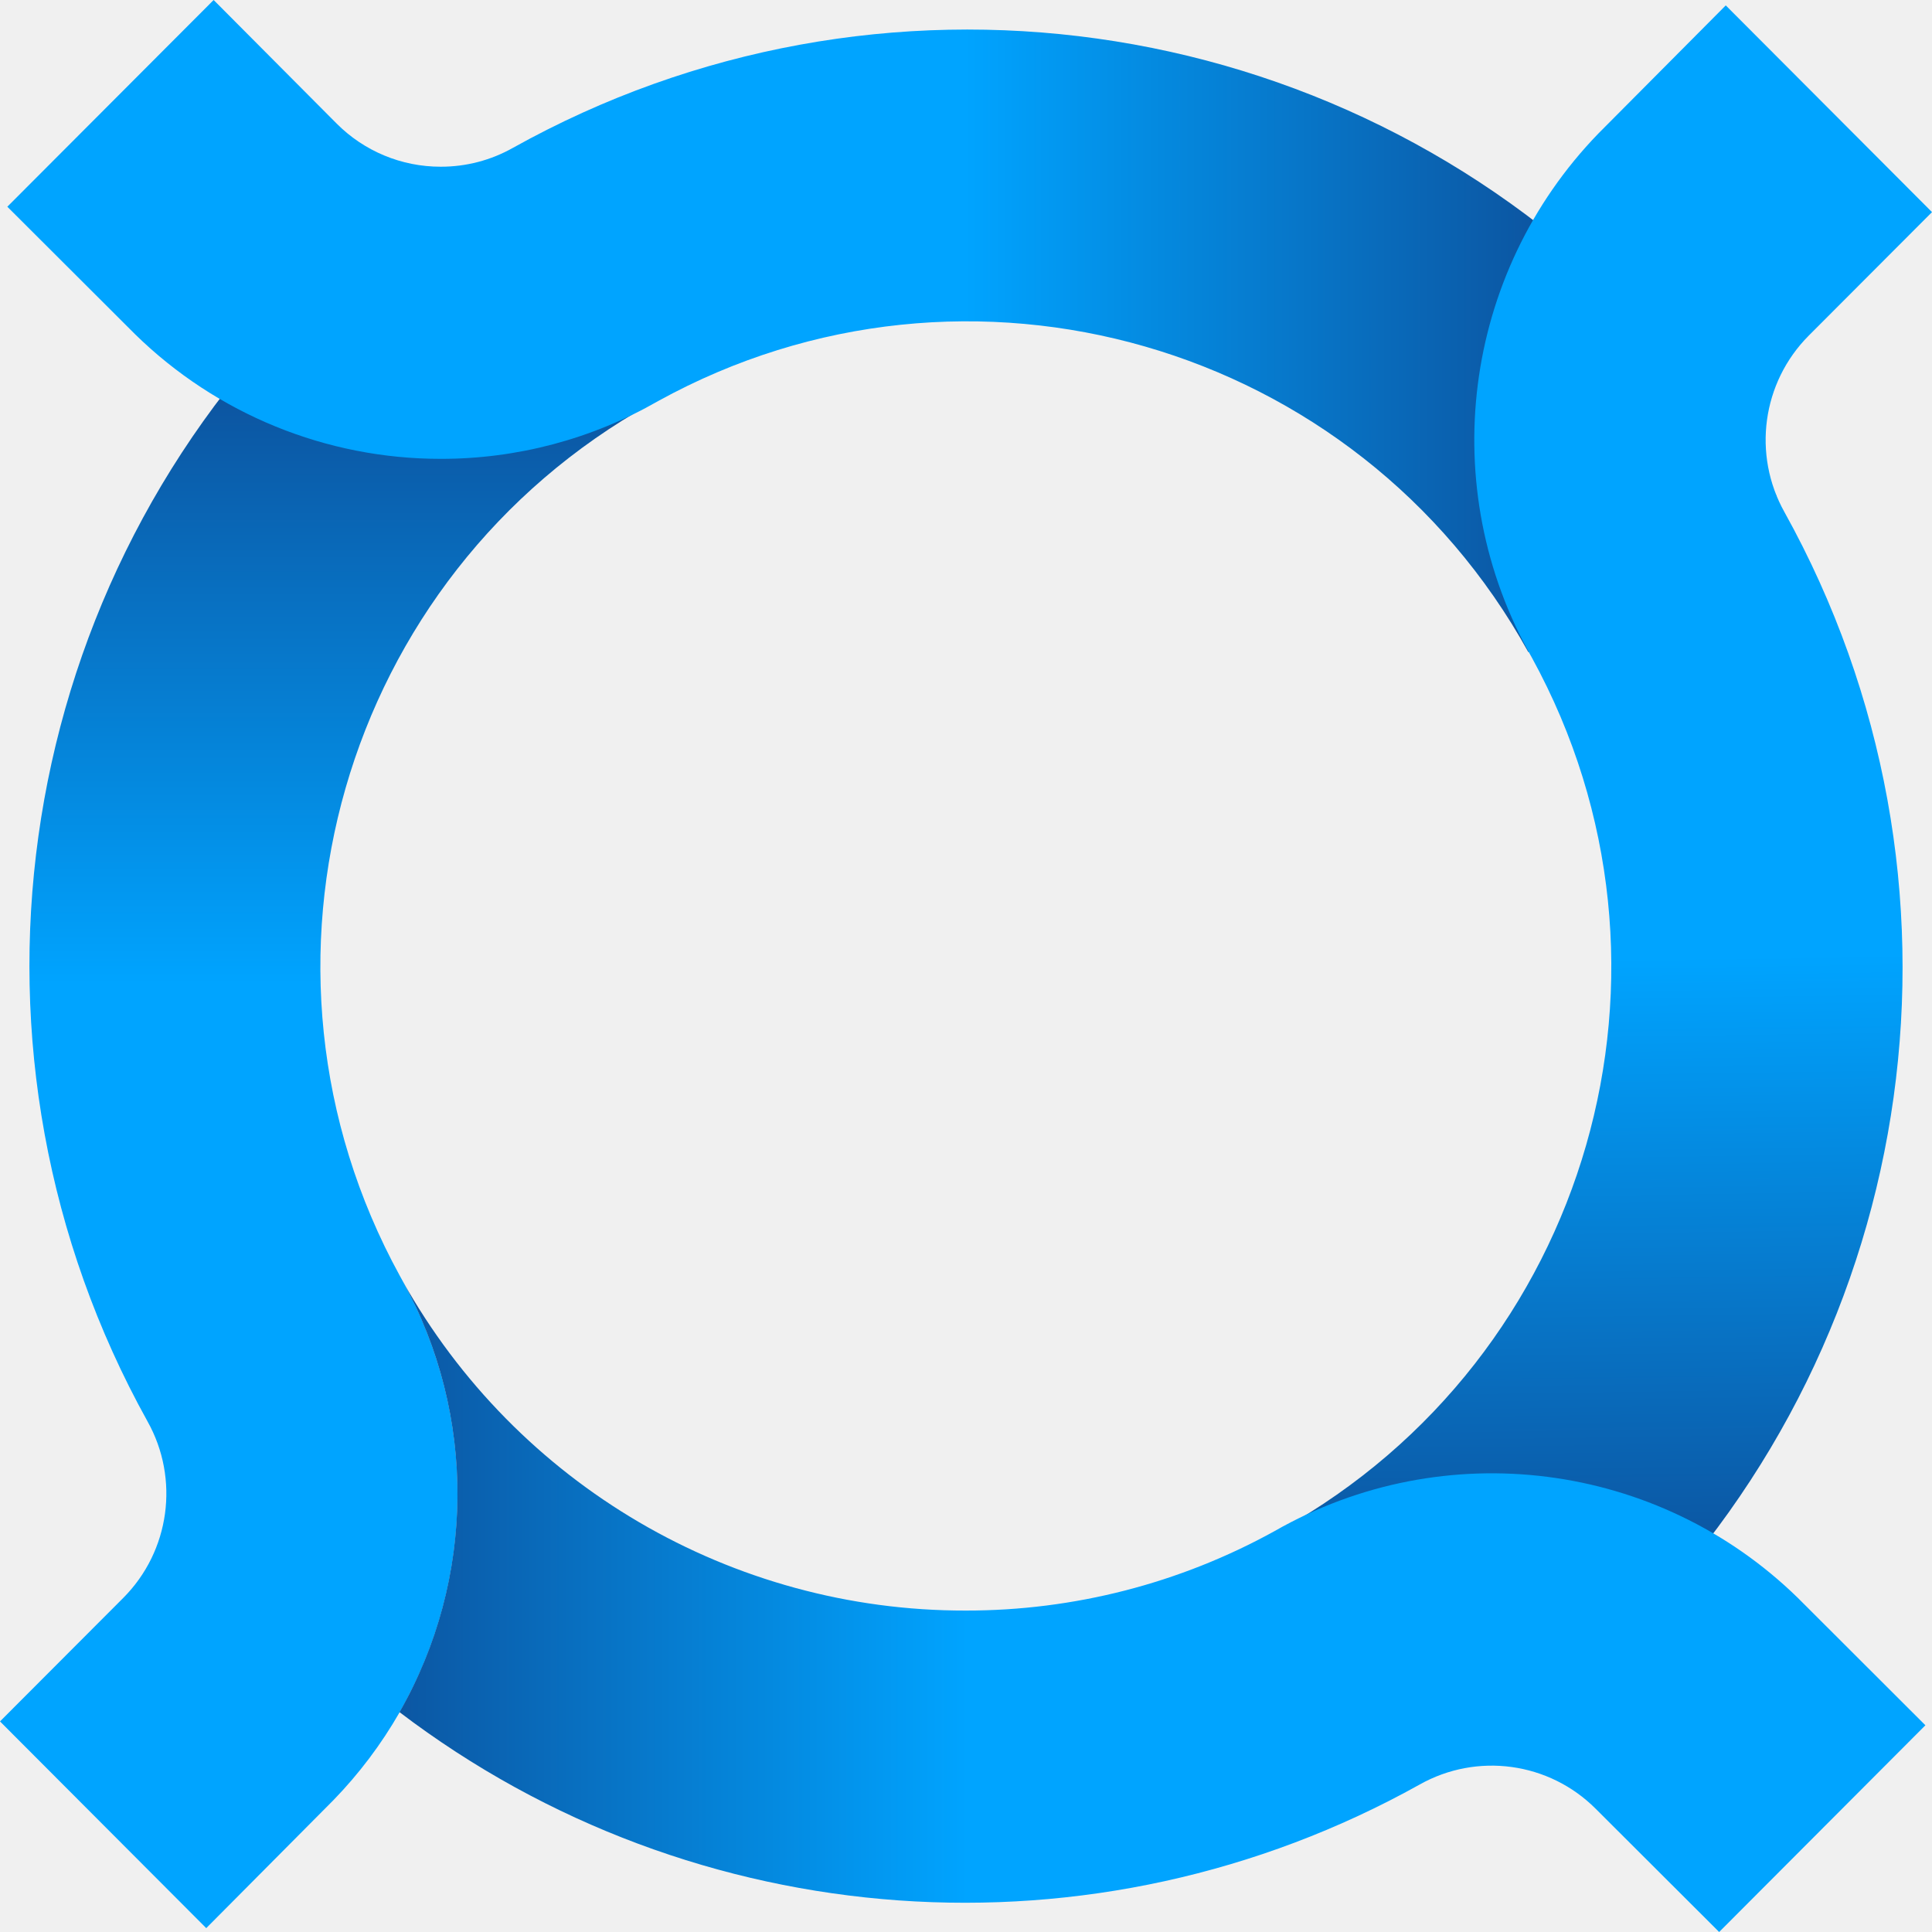
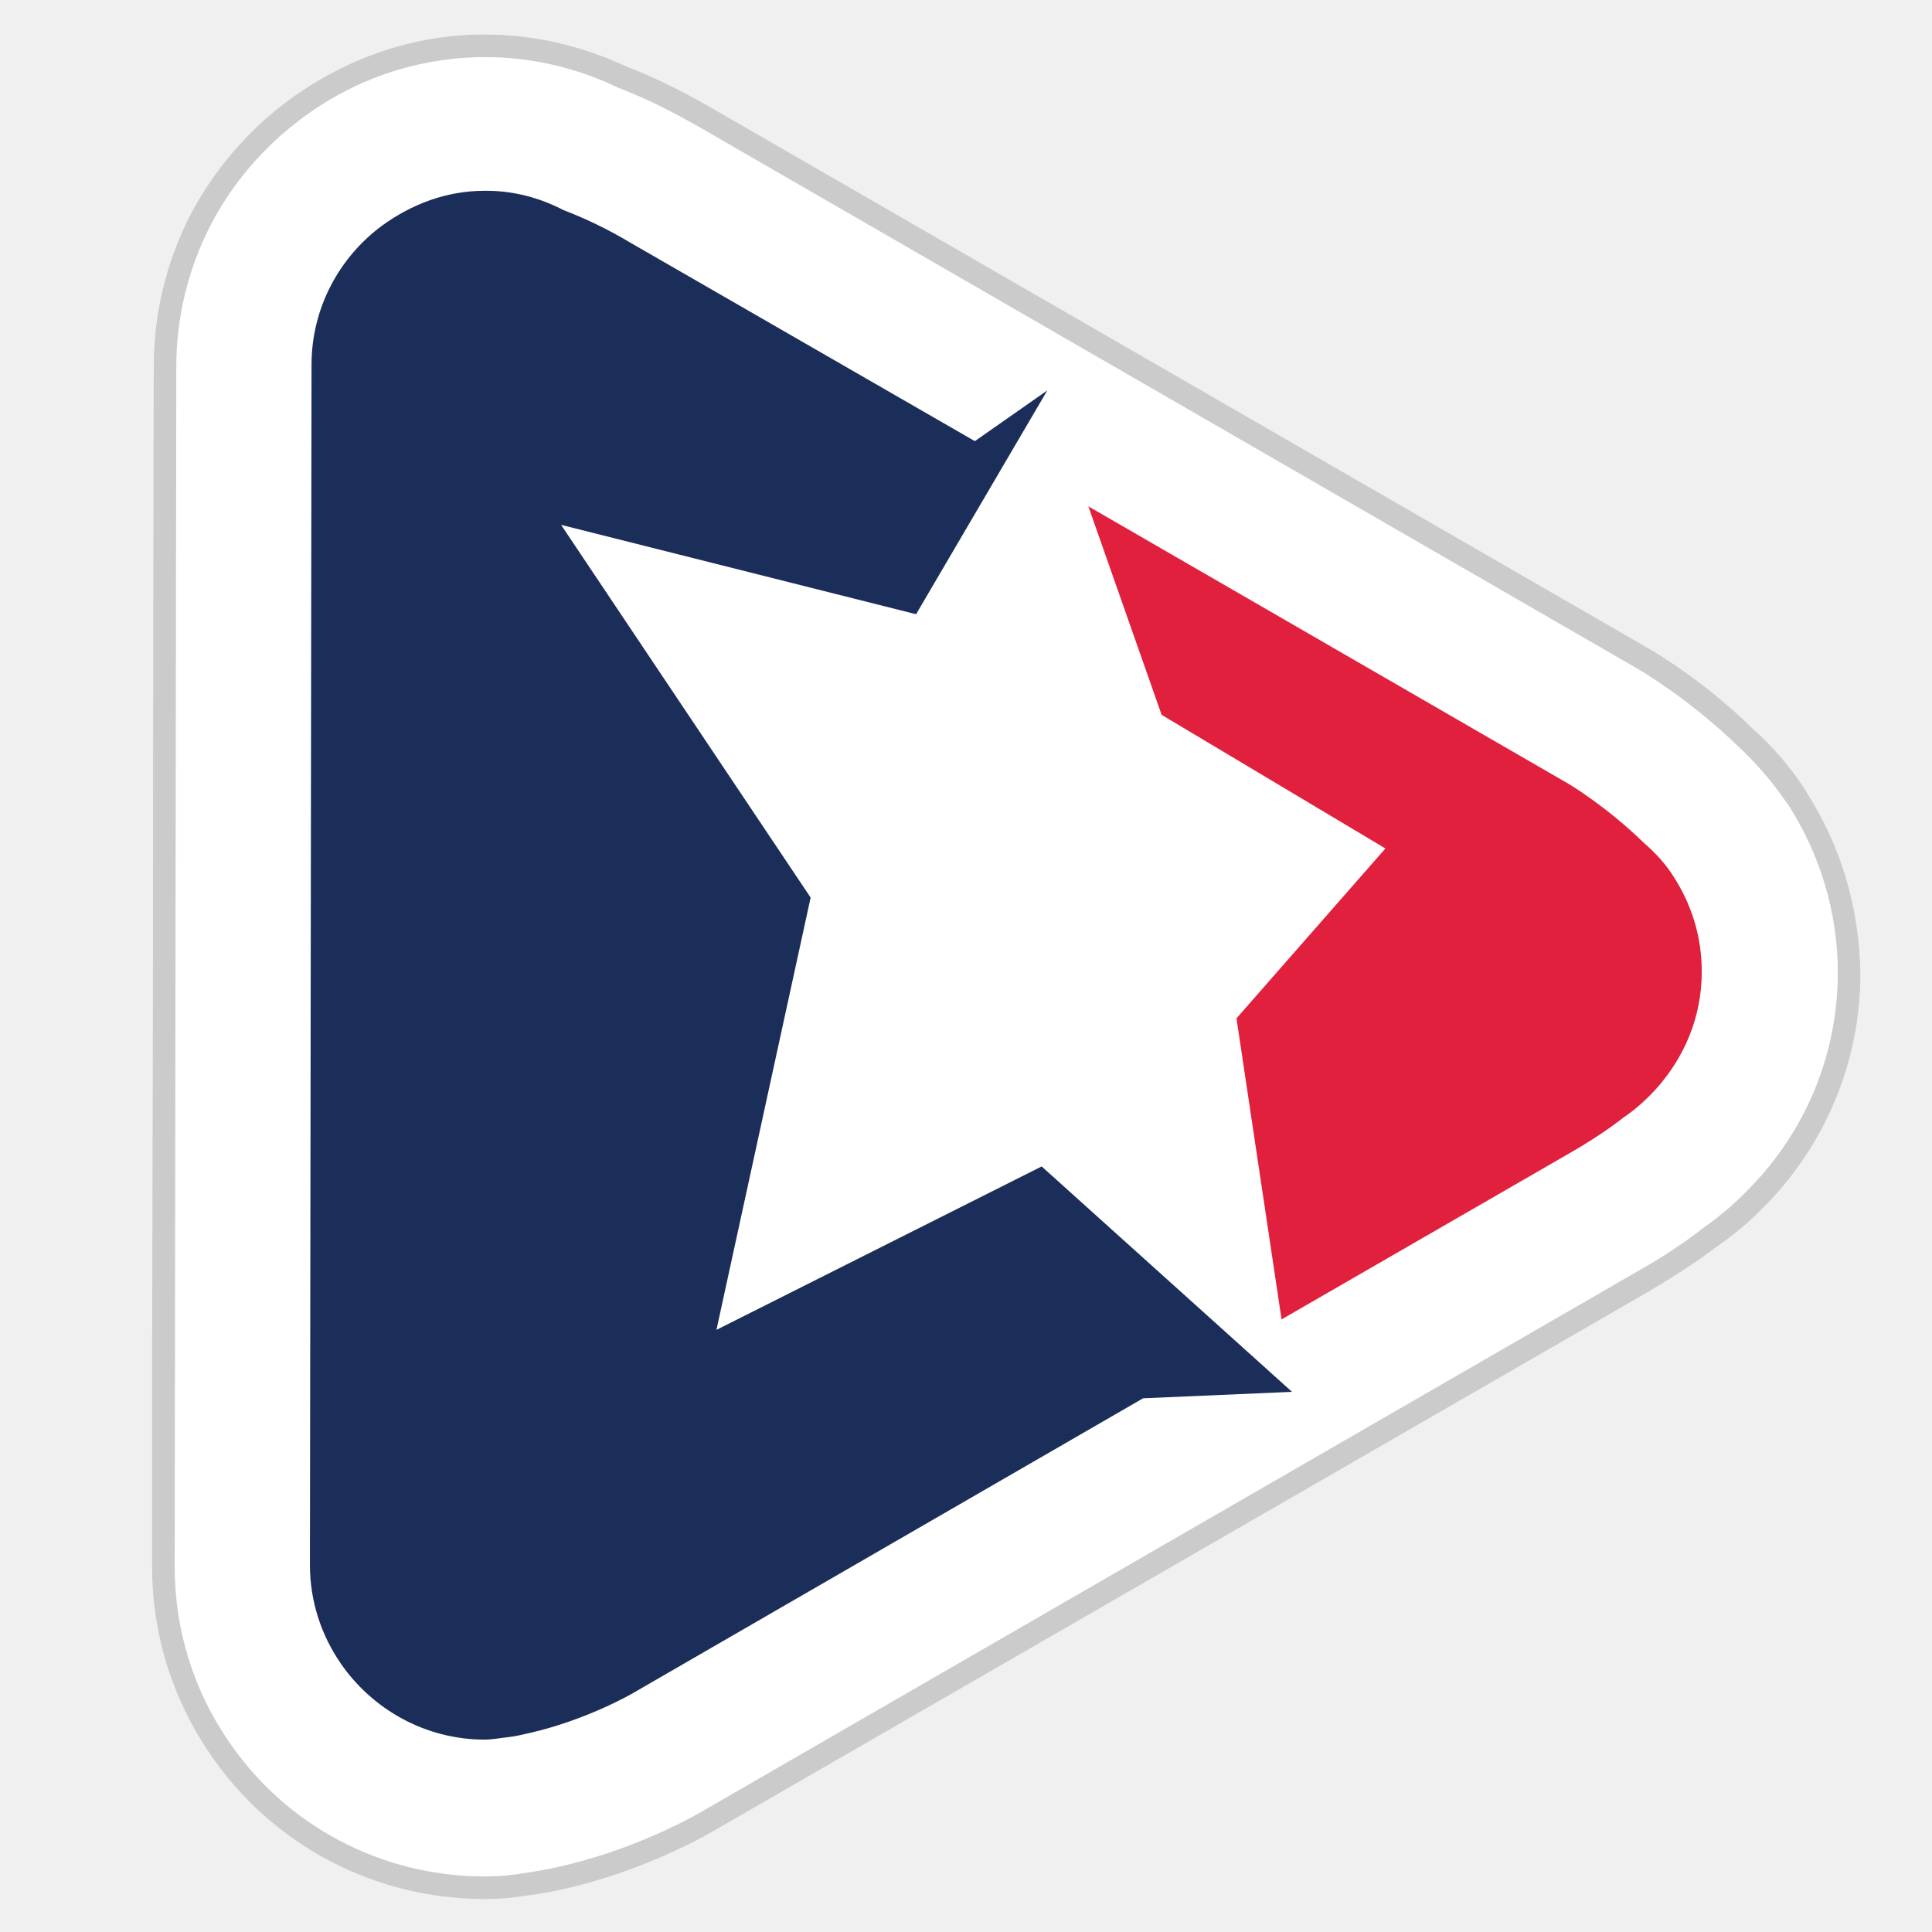
- <svg xmlns="http://www.w3.org/2000/svg" xmlns:xlink="http://www.w3.org/1999/xlink" id="Слой_1" data-name="Слой 1" viewBox="0 0 240 240">
-   <defs>
-     <style>.cls-1{fill:url(#Безымянный_градиент_7);}.cls-2{fill:url(#Безымянный_градиент_7-2);}.cls-3{fill:url(#Безымянный_градиент_7-3);}.cls-4{fill:url(#Безымянный_градиент_7-4);}</style>
-     <linearGradient id="Безымянный_градиент_7" x1="40.42" y1="122.34" x2="40.42" y2="1.37" gradientUnits="userSpaceOnUse">
-       <stop offset="0" stop-color="#00a4ff" />
-       <stop offset="1" stop-color="#142163" />
-     </linearGradient>
-     <linearGradient id="Безымянный_градиент_7-2" x1="119.82" y1="40.51" x2="238.48" y2="40.51" xlink:href="#Безымянный_градиент_7" />
-     <linearGradient id="Безымянный_градиент_7-3" x1="199.74" y1="118.95" x2="201.56" y2="241.9" xlink:href="#Безымянный_градиент_7" />
-     <linearGradient id="Безымянный_градиент_7-4" x1="120.27" y1="199.55" x2="0.2" y2="199.55" xlink:href="#Безымянный_градиент_7" />
-   </defs>
-   <path class="cls-1" d="M50,159.09l-.34-.62h0A80,80,0,0,1,80.84,50.15L60.61,19.85C51.44,25,45.27,30,37.63,37.66A116.64,116.64,0,0,0,18.32,176.56h0a18.36,18.36,0,0,1-3,21.93L0,213.84l25.62,25.68,15.79-15.89a54.77,54.77,0,0,0,8.24-10.94A54.73,54.73,0,0,0,50,159.09Z" />
-   <path class="cls-2" d="M202.32,37.72A116,116,0,0,0,63.73,18.36h0a18.16,18.16,0,0,1-9,2.35,18.2,18.2,0,0,1-12.91-5.36L26.54,0,.91,25.68,16.77,41.51A54.22,54.22,0,0,0,54.76,57a54.12,54.12,0,0,0,27-7.18h0A79.61,79.61,0,0,1,189.85,81L220.68,61.6A104.62,104.62,0,0,0,202.32,37.72Z" />
-   <path class="cls-3" d="M202.37,202.53A116.64,116.64,0,0,0,221.68,63.63h0a18.36,18.36,0,0,1,3-21.93L240,26.35,214.38.67,198.58,16.56a54.71,54.71,0,0,0-8.27,65.16h0A80,80,0,0,1,159.16,190l20.86,30C189.19,214.9,194.73,210.19,202.37,202.53Z" />
-   <path class="cls-4" d="M223.33,198.49a54.39,54.39,0,0,0-65-8.29h0a79.14,79.14,0,0,1-38.37,9.87A80,80,0,0,1,50,159.1h0a54.73,54.73,0,0,1-.37,53.59,116,116,0,0,0,126.71,9h0a18.25,18.25,0,0,1,21.88,3L213.56,240l25.62-25.68Z" />
+ <svg xmlns="http://www.w3.org/2000/svg" version="1.1" id="Слой_1" x="0px" y="0px" width="240px" height="240px" viewBox="0 0 240 240" style="enable-background:new 0 0 240 240;" xml:space="preserve">
+   <style type="text/css">
+ 	.st0{fill:none;}
+ 	.st1{fill:#CCCBCB;}
+ 	.st2{fill:#FFFFFF;}
+ 	.st3{fill:#E0203C;}
+ 	.st4{fill:#1B2E5A;}
+ </style>
+   <g>
+     <g>
+       <g>
+         <path class="st0" d="M89,165.2l11.7-53.7l-31-46.3l44.1,11.1l16.3-27.8l-9,6.3L78.4,30.2c-3-1.8-5.8-3.1-8.4-4.1     c-2.9-1.5-6.1-2.4-9.6-2.4c-0.1,0-0.1,0-0.2,0c-4.8,0-9.1,1.7-12.7,4.3c-5.3,3.9-8.8,10.2-8.8,17.3c0,0.9-0.2,148.3-0.2,149.1     c0,4.5,1.4,8.7,3.8,12.2c3.9,5.7,10.5,9.5,17.9,9.5c1,0,1.9-0.2,2.9-0.3c0.9-0.1,1.7-0.3,2.6-0.5c7.1-1.6,12.8-4.9,12.8-4.9     l63.5-36.7l18.5-0.8l-31.1-28L89,165.2z" />
+         <path class="st0" d="M144.2,88.9l27.8,16.6l-18.5,21.1l5.6,37.4l35.7-20.6c2.6-1.5,4.9-3,6.8-4.5c1.5-1,2.8-2.2,4-3.5     c3.5-3.9,5.7-8.9,5.7-14.6c0-4.4-1.3-8.4-3.5-11.8c-1-1.6-2.3-3-3.7-4.3c-4.6-4.5-9.3-7.3-9.3-7.3l-59.7-34.5L144.2,88.9z" />
+         <path class="st1" d="M224.4,98.4l-0.1-0.2c-1.8-2.8-4-5.4-6.6-7.7c-5.9-5.8-11.8-9.3-13-10L88.2,13.3c-3.5-2-6.9-3.7-10.3-5     c-5.6-2.6-11.5-4-17.5-4c-0.4,0-0.8,0-1.2,0c-8.4,0.2-16.5,3.1-23.4,8.2c-5,3.7-9.2,8.6-12.1,14.1c-3,5.8-4.6,12.3-4.6,18.9     c0,0.6-0.1,44.3-0.1,77.1l-0.1,44c0,16.5,0,27.8,0,28.1c0,8.3,2.5,16.3,7.2,23.2c7.7,11.3,20.4,18,34.1,18c2.2,0,3.9-0.2,5-0.4     l0.8-0.1c1.3-0.2,2.6-0.4,3.9-0.7c9.4-2.1,16.9-6.2,18.3-7l116.5-67.2c3-1.8,5.9-3.6,8.5-5.6c2.5-1.7,4.8-3.7,7-6.1     c7-7.6,10.9-17.5,10.9-27.8C231,112.8,228.7,105.1,224.4,98.4z" />
+         <path class="st2" d="M60.2,233.1c-12.8,0-24.7-6.3-31.8-16.8c-4.4-6.4-6.7-13.9-6.7-21.7c0-0.4,0.2-148.5,0.2-149.1     c0-6.1,1.5-12.2,4.3-17.6c2.7-5.2,6.6-9.7,11.3-13.2c6.4-4.8,14-7.4,21.9-7.6c0.3,0,0.7,0,1,0c5.6,0,11.2,1.3,16.4,3.8     c3.4,1.3,6.6,2.9,10.1,4.9l116.4,67.2c0.7,0.4,6.6,3.9,12.5,9.6c2.4,2.2,4.5,4.7,6.2,7.2l0.1,0.1c4,6.2,6.2,13.5,6.2,20.9     c0,9.6-3.6,18.9-10.2,26c-2.1,2.3-4.3,4.2-6.6,5.8c-2.4,1.9-5.2,3.7-8.2,5.4L86.9,225.2c-1.4,0.8-8.5,4.7-17.5,6.7     c-1.2,0.3-2.5,0.5-3.7,0.7l-0.7,0.1C63.9,232.9,62.2,233.1,60.2,233.1z" />
+         <path class="st3" d="M204.2,104.7c-4.6-4.5-9.3-7.3-9.3-7.3l-59.7-34.5l9.1,25.9l27.8,16.6l-18.5,21.1l5.6,37.4l35.7-20.6     c2.6-1.5,4.9-3,6.8-4.5c1.5-1,2.8-2.2,4-3.5c3.5-3.9,5.7-8.9,5.7-14.6c0-4.4-1.3-8.4-3.5-11.8     C206.9,107.3,205.6,105.9,204.2,104.7z" />
+         <path class="st4" d="M89,165.2l11.7-53.7l-31-46.3l44.1,11.1l16.3-27.8l-9,6.3L78.4,30.2c-3-1.8-5.8-3.1-8.4-4.1     c-2.9-1.5-6.1-2.4-9.6-2.4c-0.1,0-0.1,0-0.2,0c-4.8,0-9.1,1.7-12.7,4.3c-5.3,3.9-8.8,10.2-8.8,17.3c0,0.9-0.2,148.3-0.2,149.1     c0,4.5,1.4,8.7,3.8,12.2c3.9,5.7,10.5,9.5,17.9,9.5c1,0,1.9-0.2,2.9-0.3c0.9-0.1,1.7-0.3,2.6-0.5c7.1-1.6,12.8-4.9,12.8-4.9     l63.5-36.7l18.5-0.8l-31.1-28L89,165.2z" />
+       </g>
+     </g>
+   </g>
</svg>
